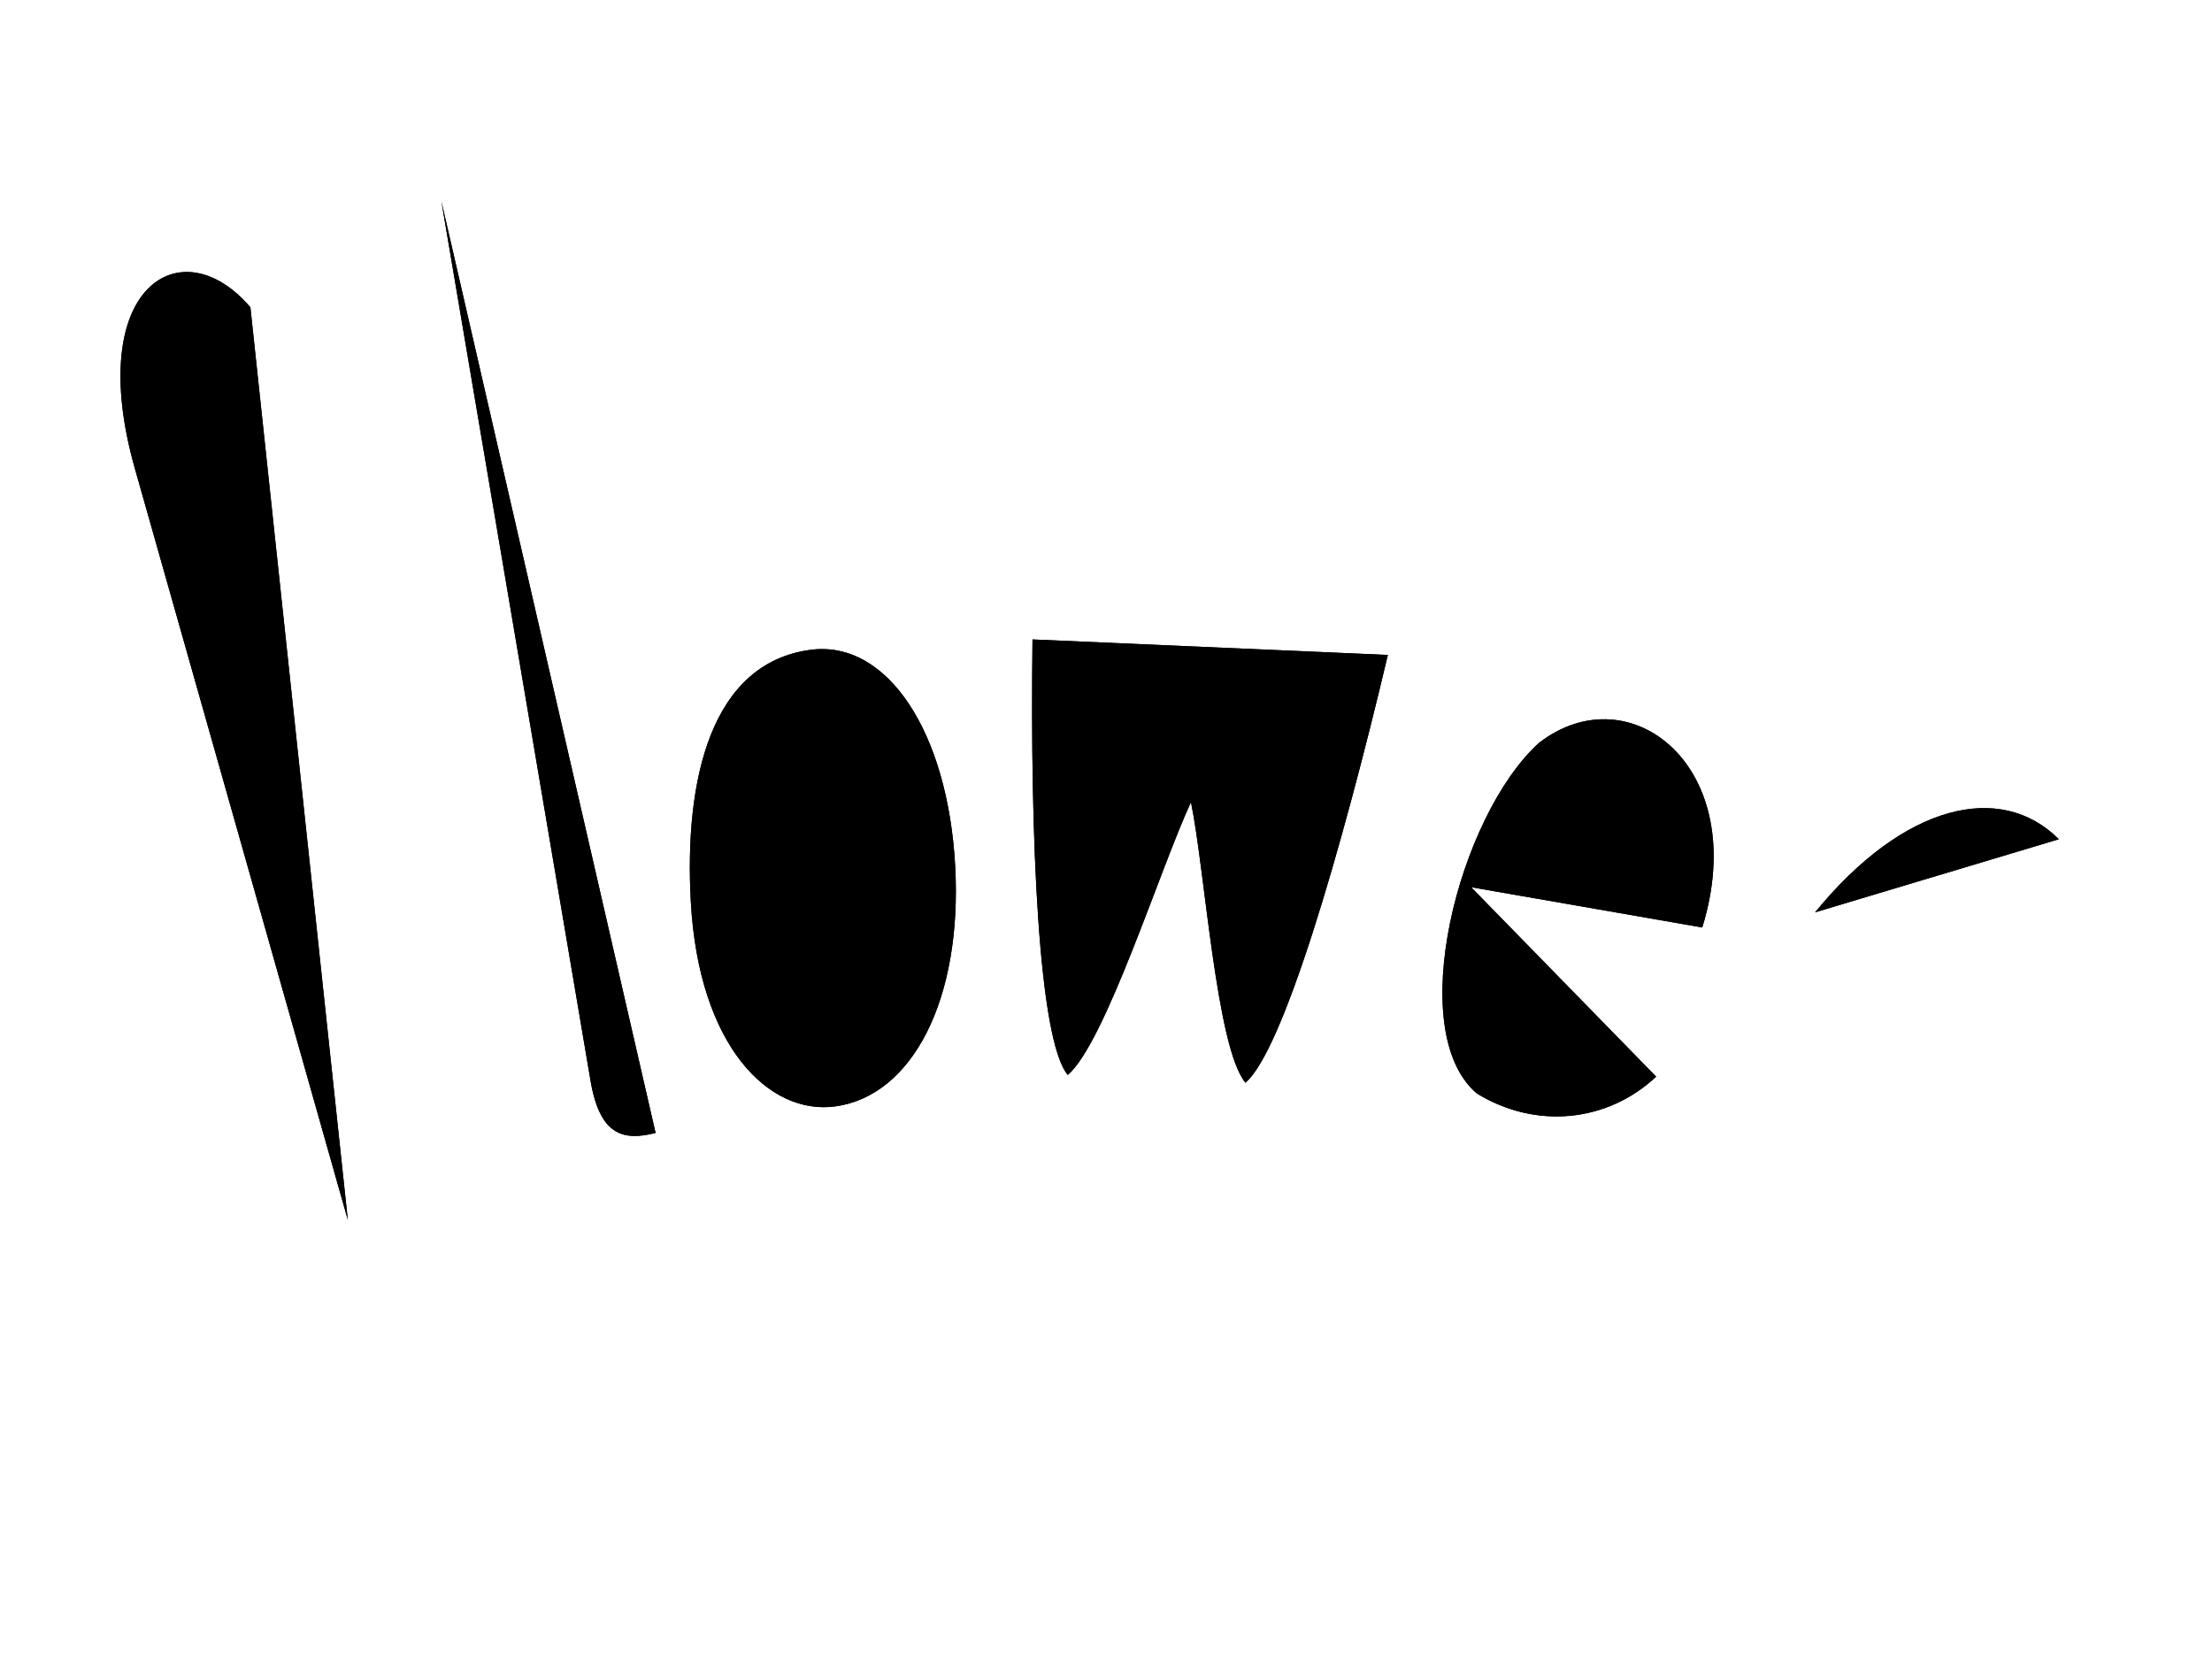
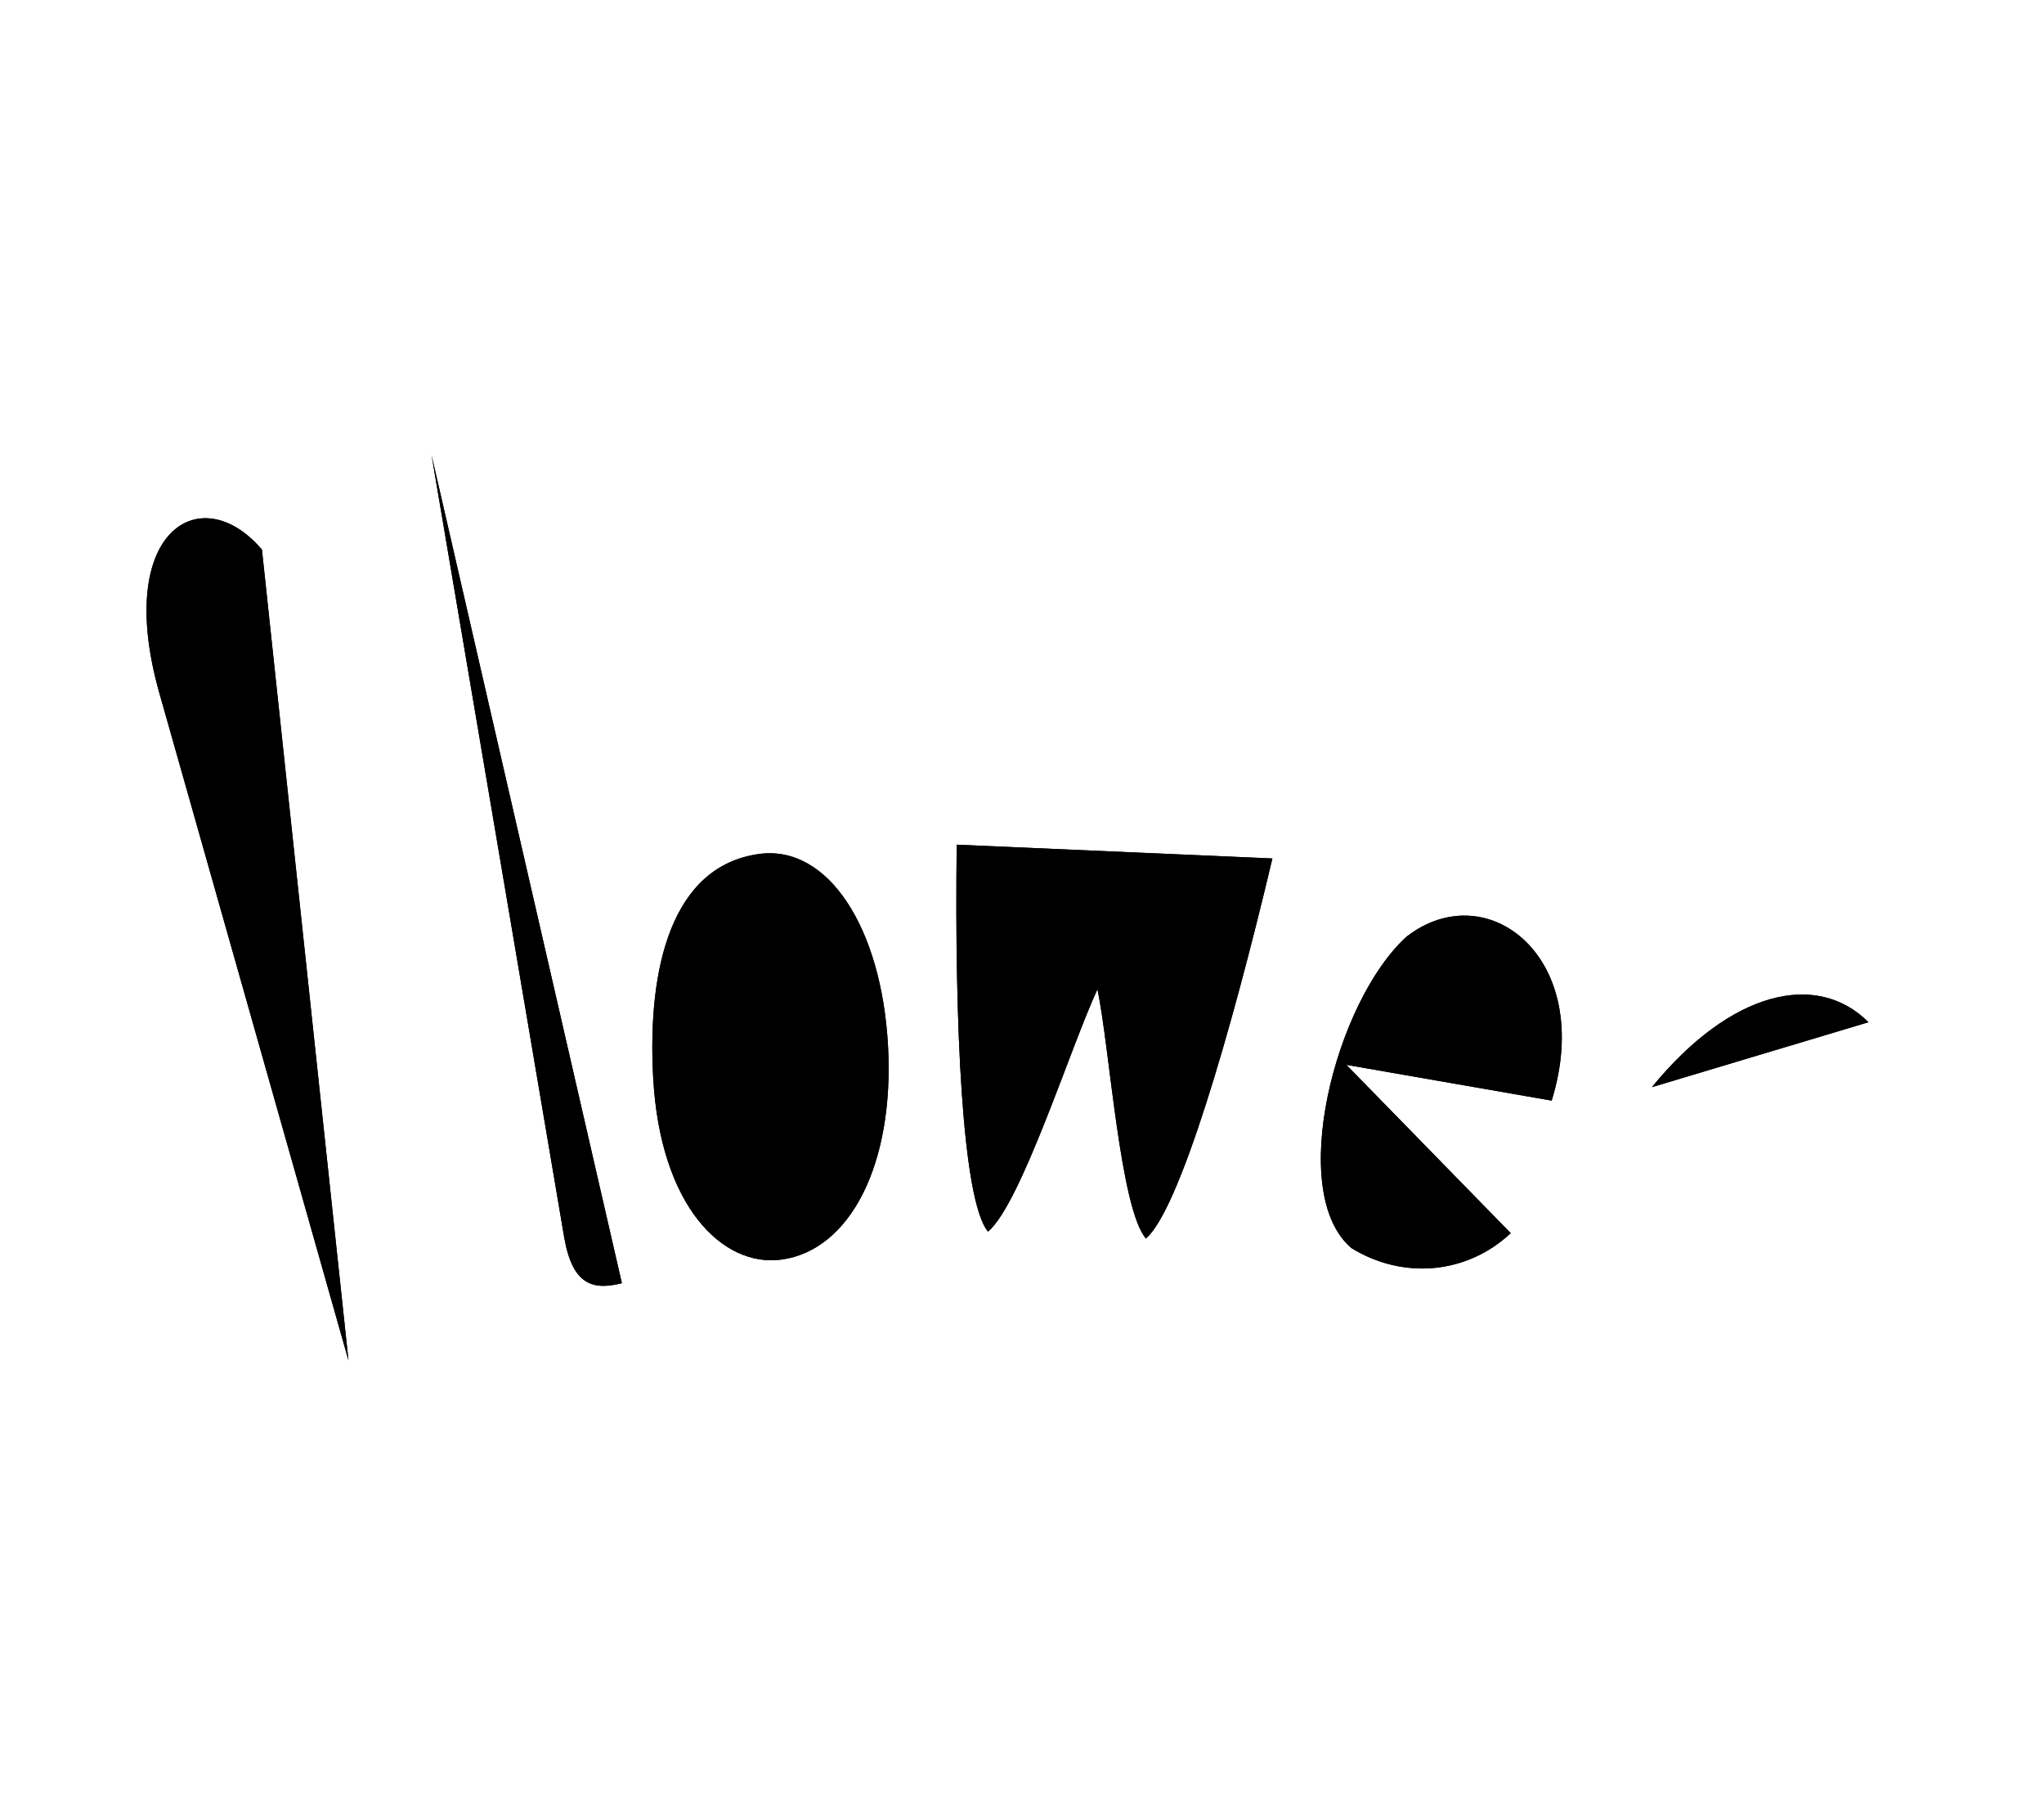
- <svg class="hand hand-lbl" viewBox="-20 -6 199 150" role="img" aria-label="flower">
+ <svg class="hand hand-lbl" viewBox="-24 -34 207 184" role="img" aria-label="flower">
  <path class="halo" transform="translate(0 10.1) rotate(-20.4 12.1 72)" d="M24.2,12 C20.92,3 10.76,5 9.4,22 L3.8,92 M0,52 L17,52" />
  <path class="halo" transform="translate(0 4.9) rotate(-14.2 32.6 72)" d="M36,6 L29.6,86 C29.2,91 31.12,92 34.12,92" />
  <path class="halo" transform="translate(0 1.5) rotate(-7.7 54.0 72)" d="M55.72,51 C46.72,51 42.92,61 42.04,72 C41,85 46.44,92 52.44,92 C59.44,92 65.08,84 66.04,72 C67,60 62.72,51 55.72,51" />
  <path class="halo" transform="translate(0 0.2) rotate(2.5 88.0 72)" d="M72,52 C72.56,70 74.12,88 76.88,91 C80.12,88 84.4,72 86.88,66 C88.4,72 90.12,88 92.88,91 C96.12,88 100.56,70 104,52" />
  <path class="halo" transform="translate(0 3.9) rotate(12.6 121.7 72)" d="M112.12,72 L133.2,71 C134.4,56 121.88,50 115.24,58 C109.6,66 109,86 116.68,90 C122.52,92 128.68,90 132.08,85" />
  <path class="halo" transform="translate(0 10.7) rotate(21.0 149.4 72)" d="M142.6,52 L139.4,92 M141.32,68 C145.28,56 152.68,51 159.44,54" />
  <path transform="translate(0 10.1) rotate(-20.4 12.1 72)" d="M24.2,12 C20.92,3 10.76,5 9.4,22 L3.8,92 M0,52 L17,52" />
  <path transform="translate(0 4.9) rotate(-14.2 32.6 72)" d="M36,6 L29.6,86 C29.2,91 31.12,92 34.12,92" />
  <path transform="translate(0 1.5) rotate(-7.7 54.0 72)" d="M55.72,51 C46.72,51 42.92,61 42.04,72 C41,85 46.44,92 52.44,92 C59.44,92 65.08,84 66.04,72 C67,60 62.72,51 55.72,51" />
  <path transform="translate(0 0.2) rotate(2.5 88.0 72)" d="M72,52 C72.56,70 74.12,88 76.88,91 C80.12,88 84.4,72 86.88,66 C88.4,72 90.12,88 92.88,91 C96.12,88 100.56,70 104,52" />
  <path transform="translate(0 3.9) rotate(12.6 121.7 72)" d="M112.12,72 L133.2,71 C134.4,56 121.88,50 115.24,58 C109.6,66 109,86 116.68,90 C122.52,92 128.68,90 132.08,85" />
  <path transform="translate(0 10.7) rotate(21.0 149.4 72)" d="M142.6,52 L139.4,92 M141.32,68 C145.28,56 152.68,51 159.44,54" />
</svg>
